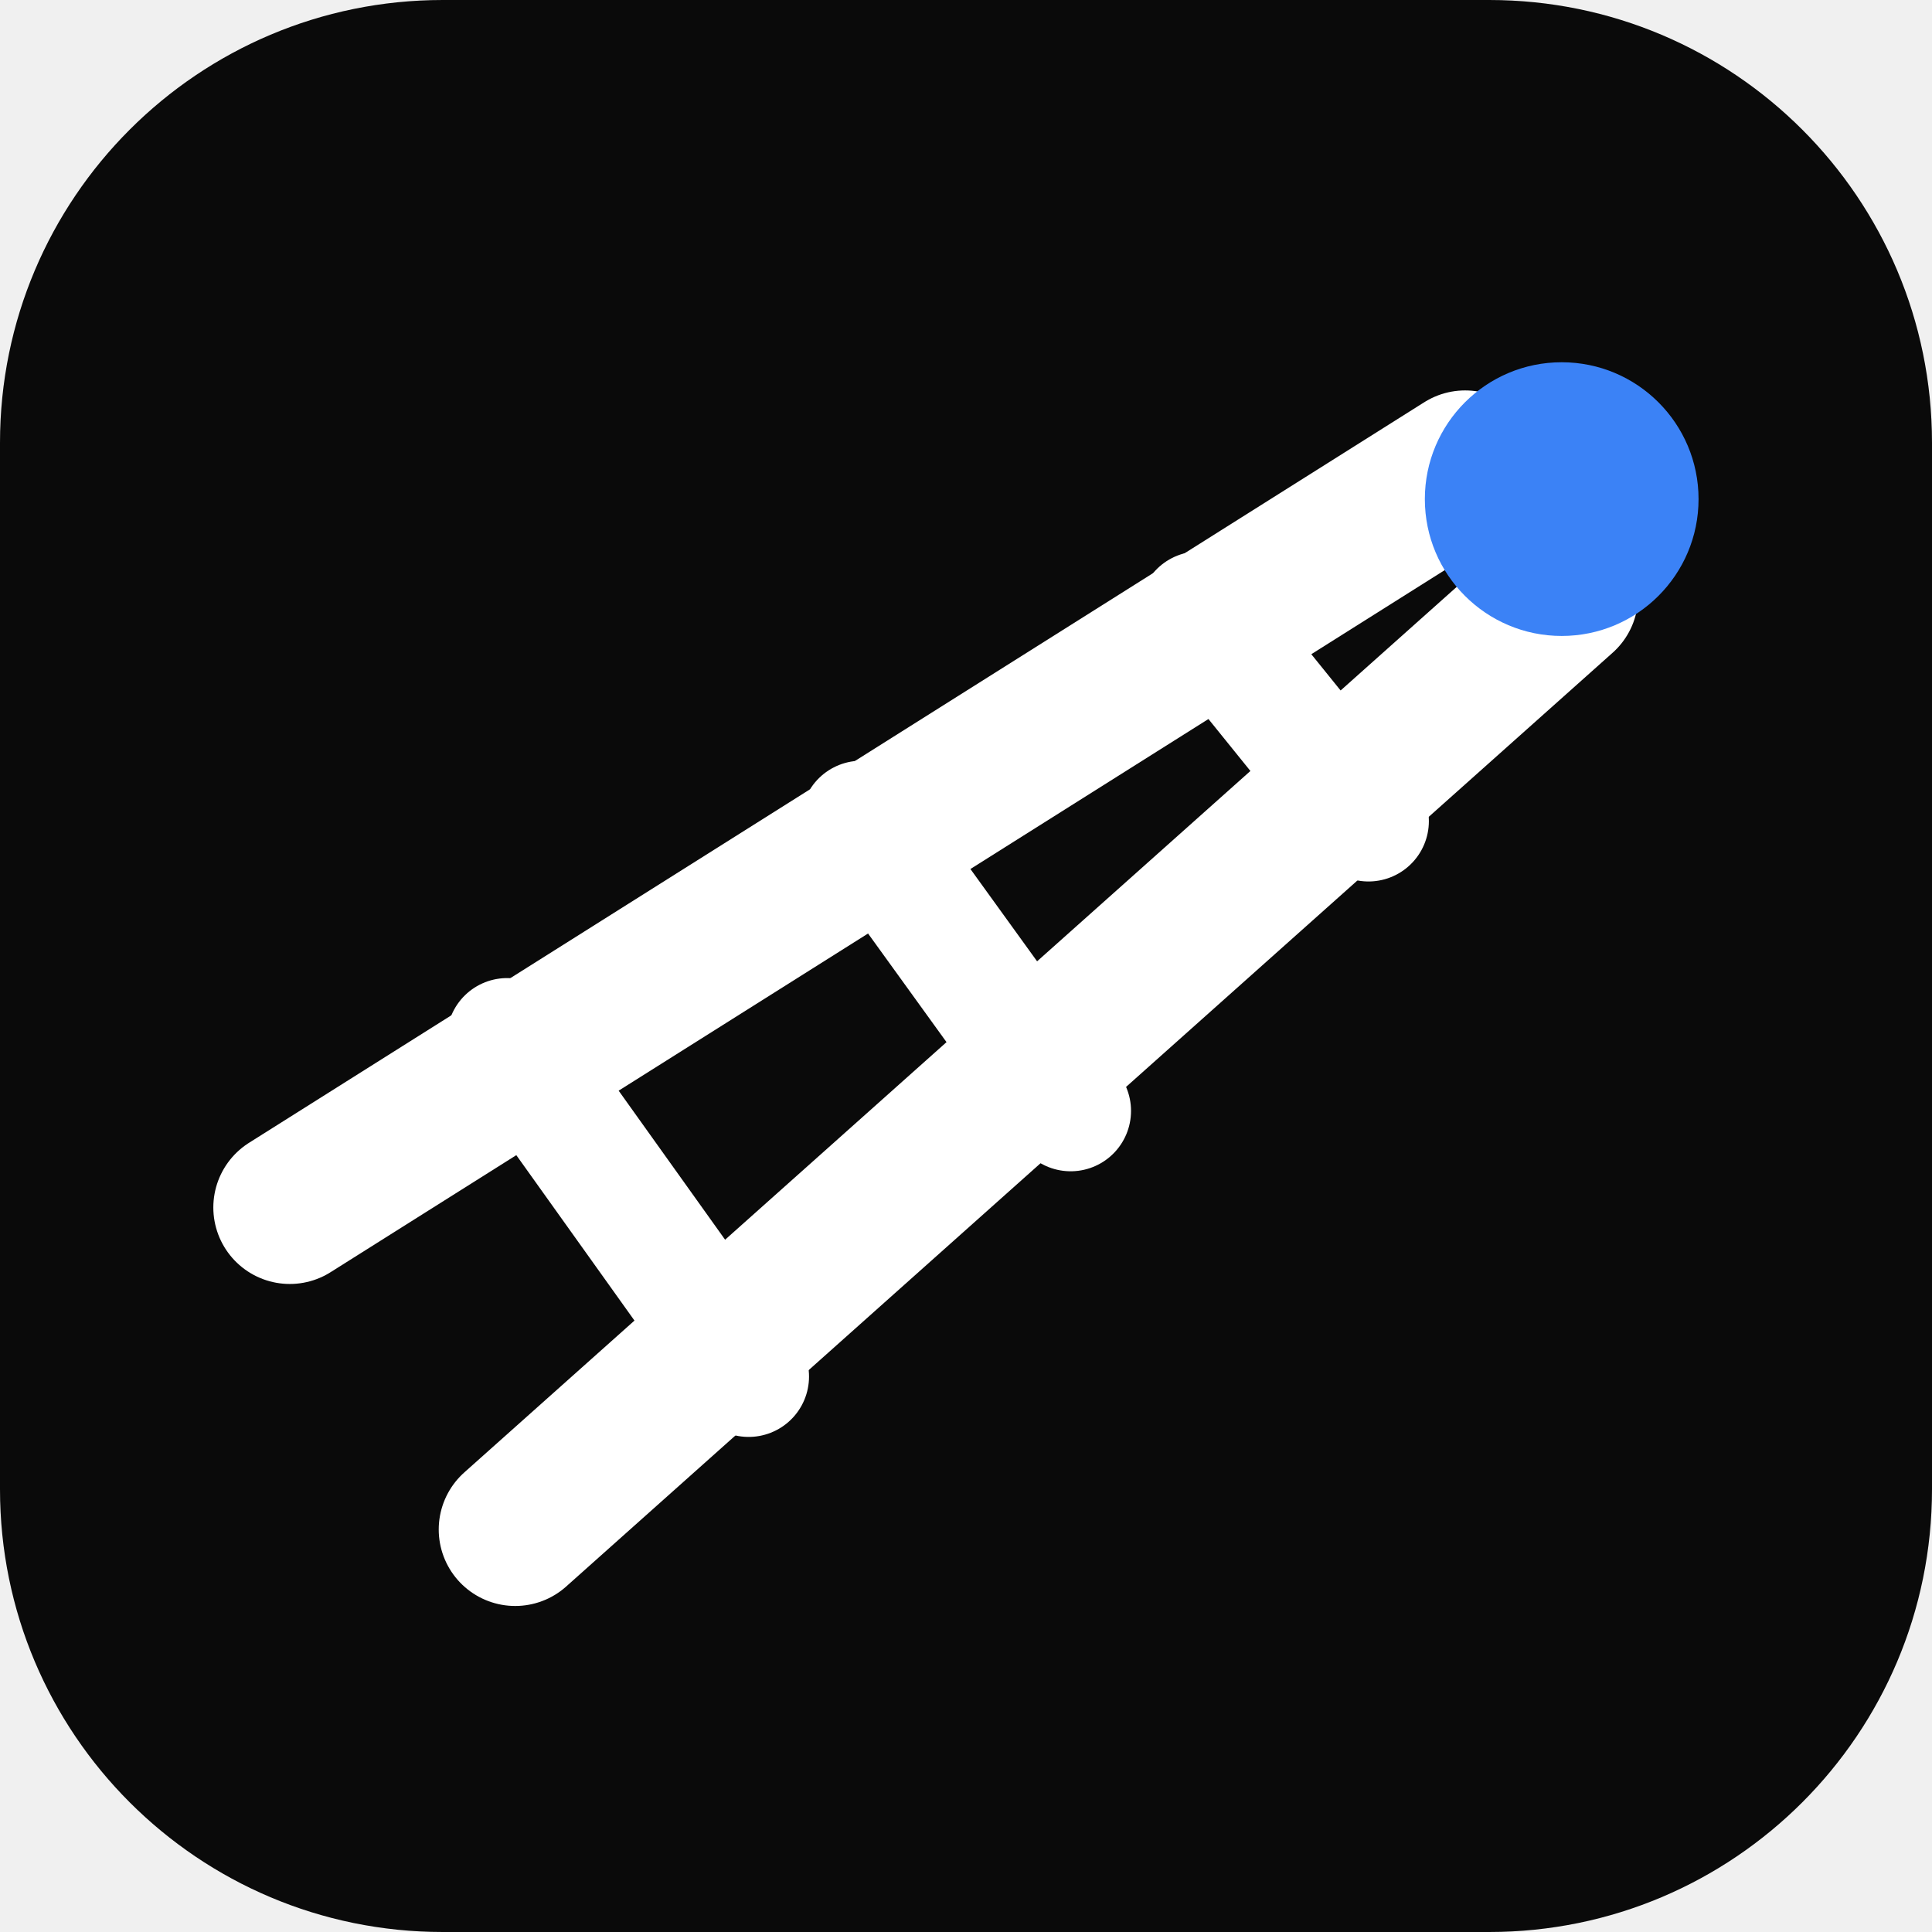
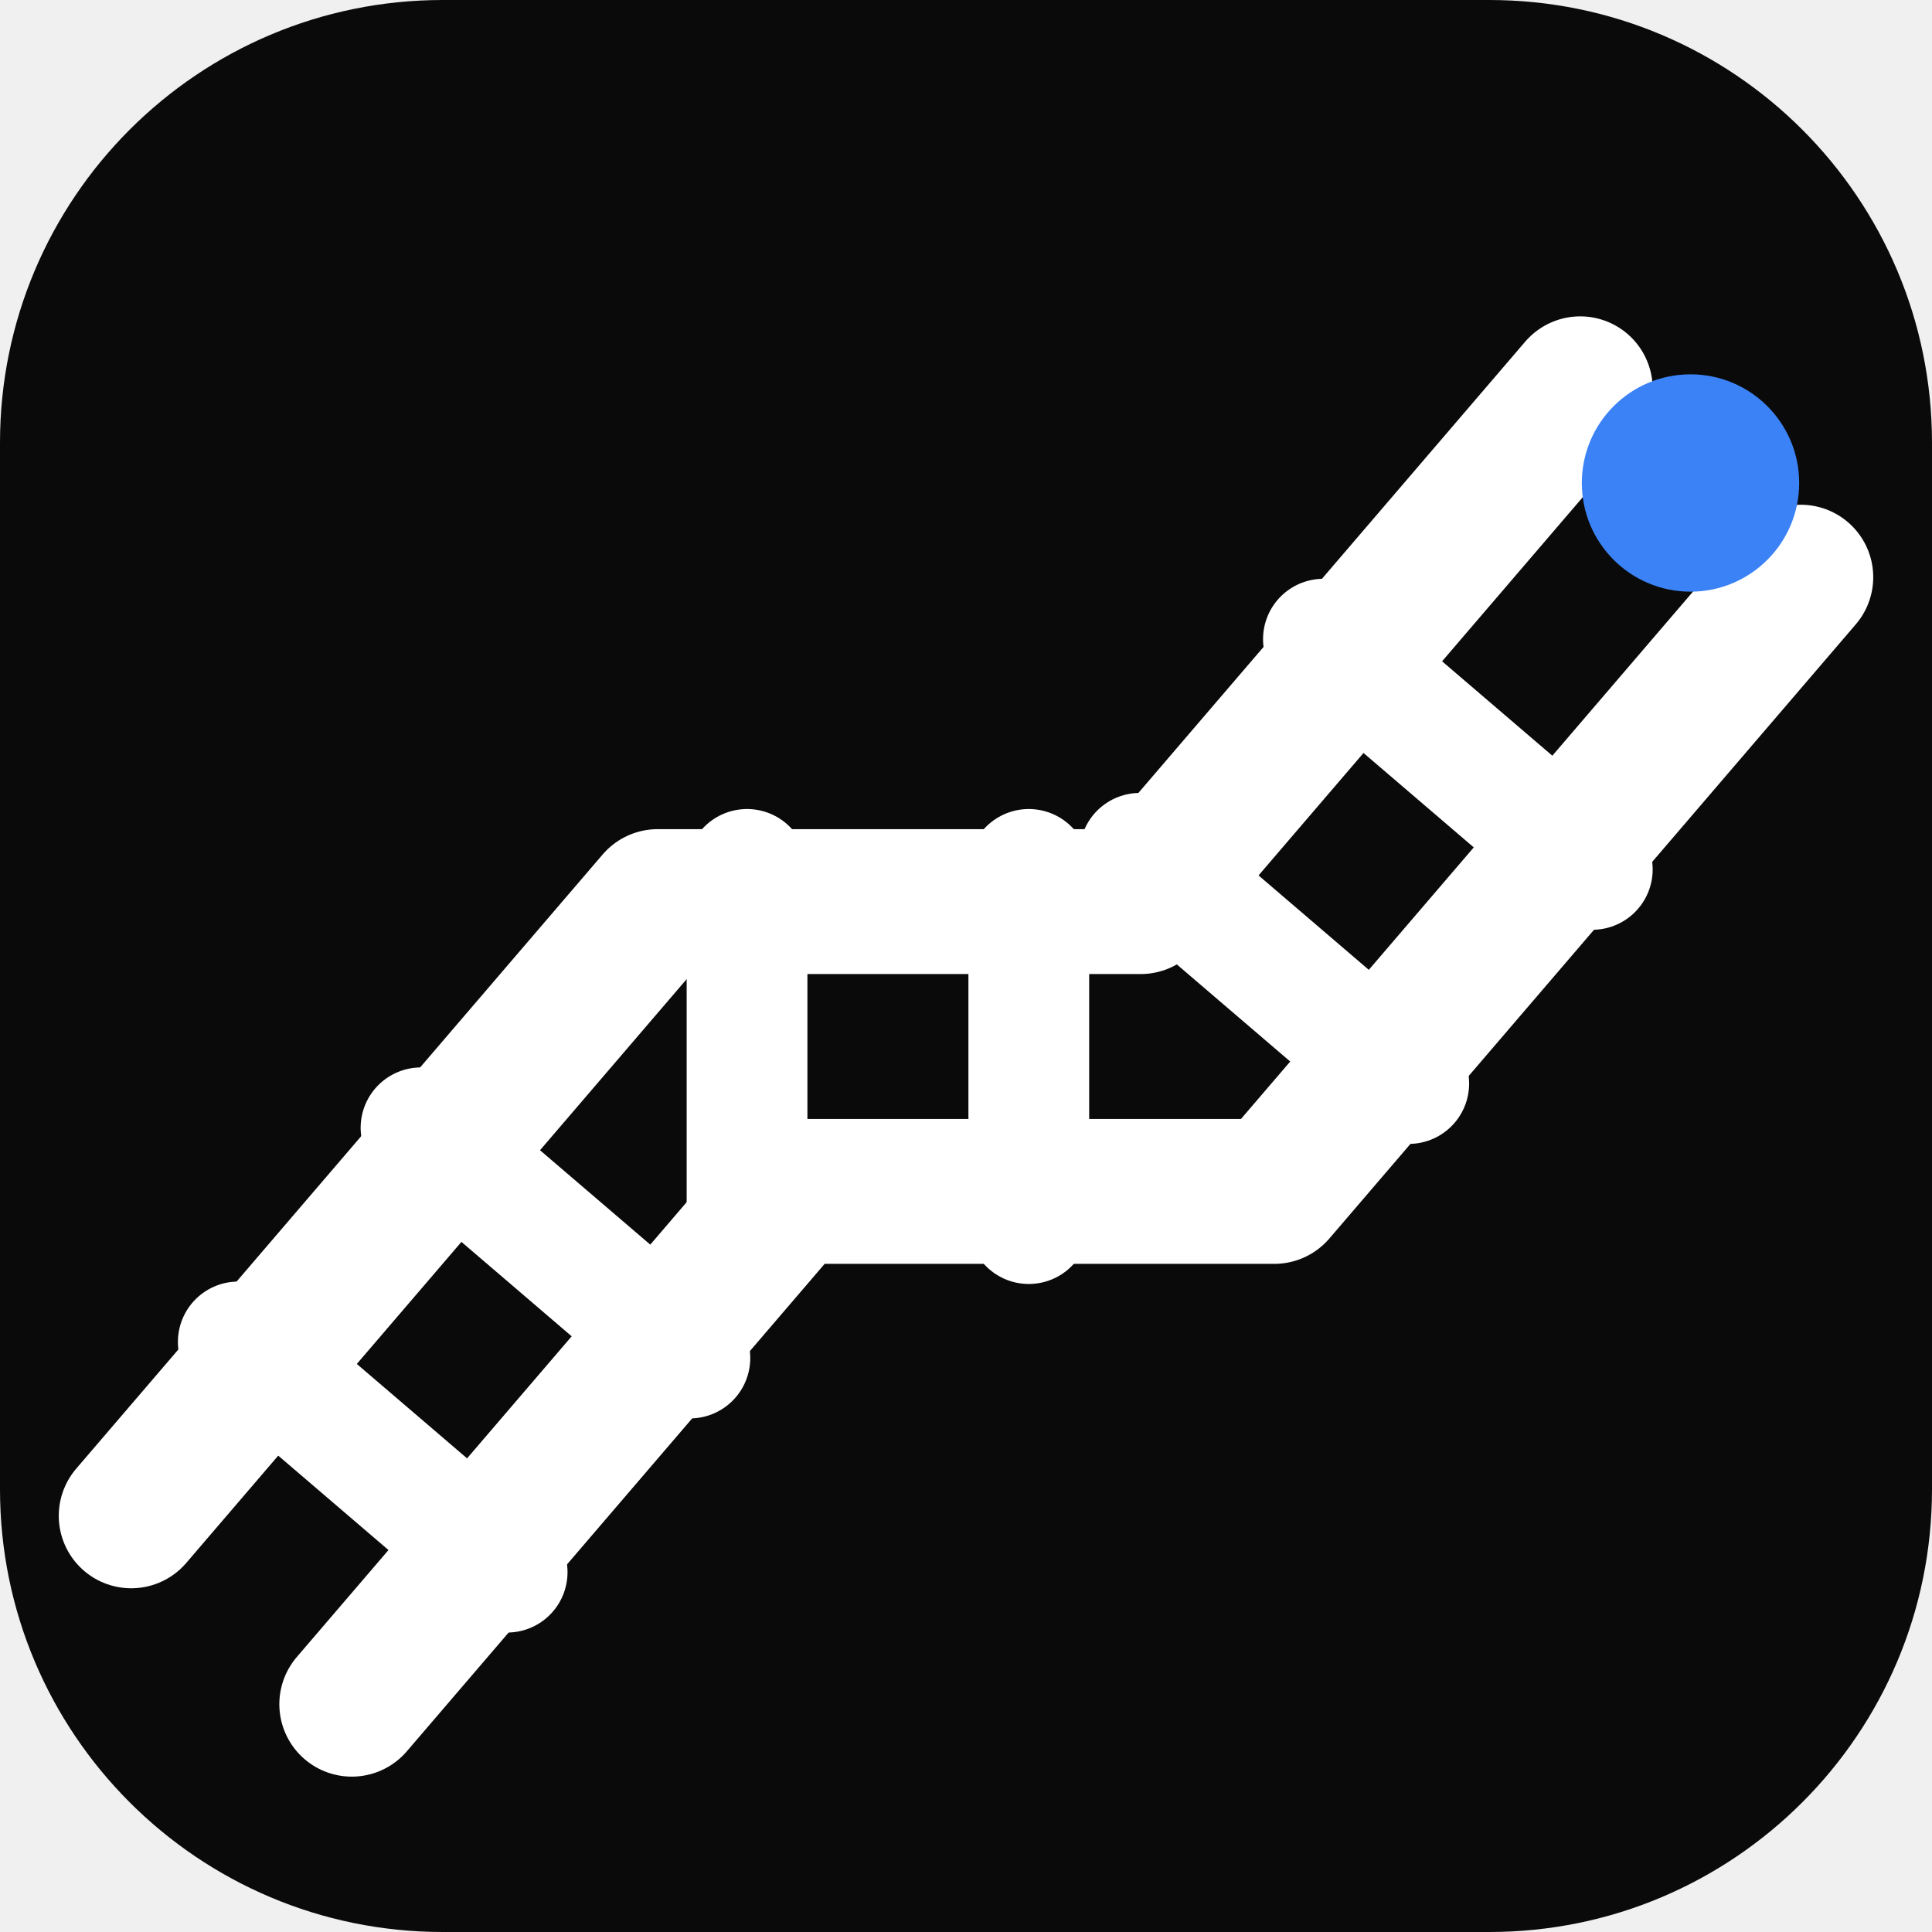
<svg xmlns="http://www.w3.org/2000/svg" width="32" height="32" viewBox="0 0 24 24">
  <rect width="24" height="24" rx="5.5" fill="#0A0A0A" />
-   <g fill="none" stroke="#fff" stroke-linecap="round">
-     <path d="M6.4 19 L19.4 7.4" stroke-width="1.9" />
-     <path d="M3.6 15 L18.2 5.8" stroke-width="1.9" />
-     <path d="M6.3 12.9 L9.3 17.1" stroke-width="1.5" />
-     <path d="M10.7 10.2 L13.3 13.8" stroke-width="1.5" />
-     <path d="M14.9 7.6 L17 10.2" stroke-width="1.5" />
+   <g fill="none" stroke="#fff" stroke-linecap="round" stroke-linejoin="round">
+     <path d="M1.63 18.83 L8.17 11.2 L14.17 11.2 L19.63 4.83" stroke-width="1.8" />
+     <path d="M4.37 21.17 L9.83 14.8 L15.83 14.8 L22.37 7.17" stroke-width="1.8" />
+     <path d="M2.96 16.67 L6.30 19.53" stroke-width="1.5" />
+     <path d="M5.23 14.01 L8.57 16.87" stroke-width="1.5" />
+     <path d="M9.28 10.8 L9.28 15.2" stroke-width="1.5" />
+     <path d="M12.78 10.8 L12.78 15.2" stroke-width="1.5" />
+     <path d="M14.16 10.60 L17.50 13.46" stroke-width="1.5" />
+     <path d="M16.44 7.94 L19.78 10.80" stroke-width="1.5" />
  </g>
-   <circle cx="19.4" cy="6.2" r="1.7" fill="#3B82F6" />
+   <circle cx="21" cy="6" r="1.35" fill="#3B82F6" />
</svg>
